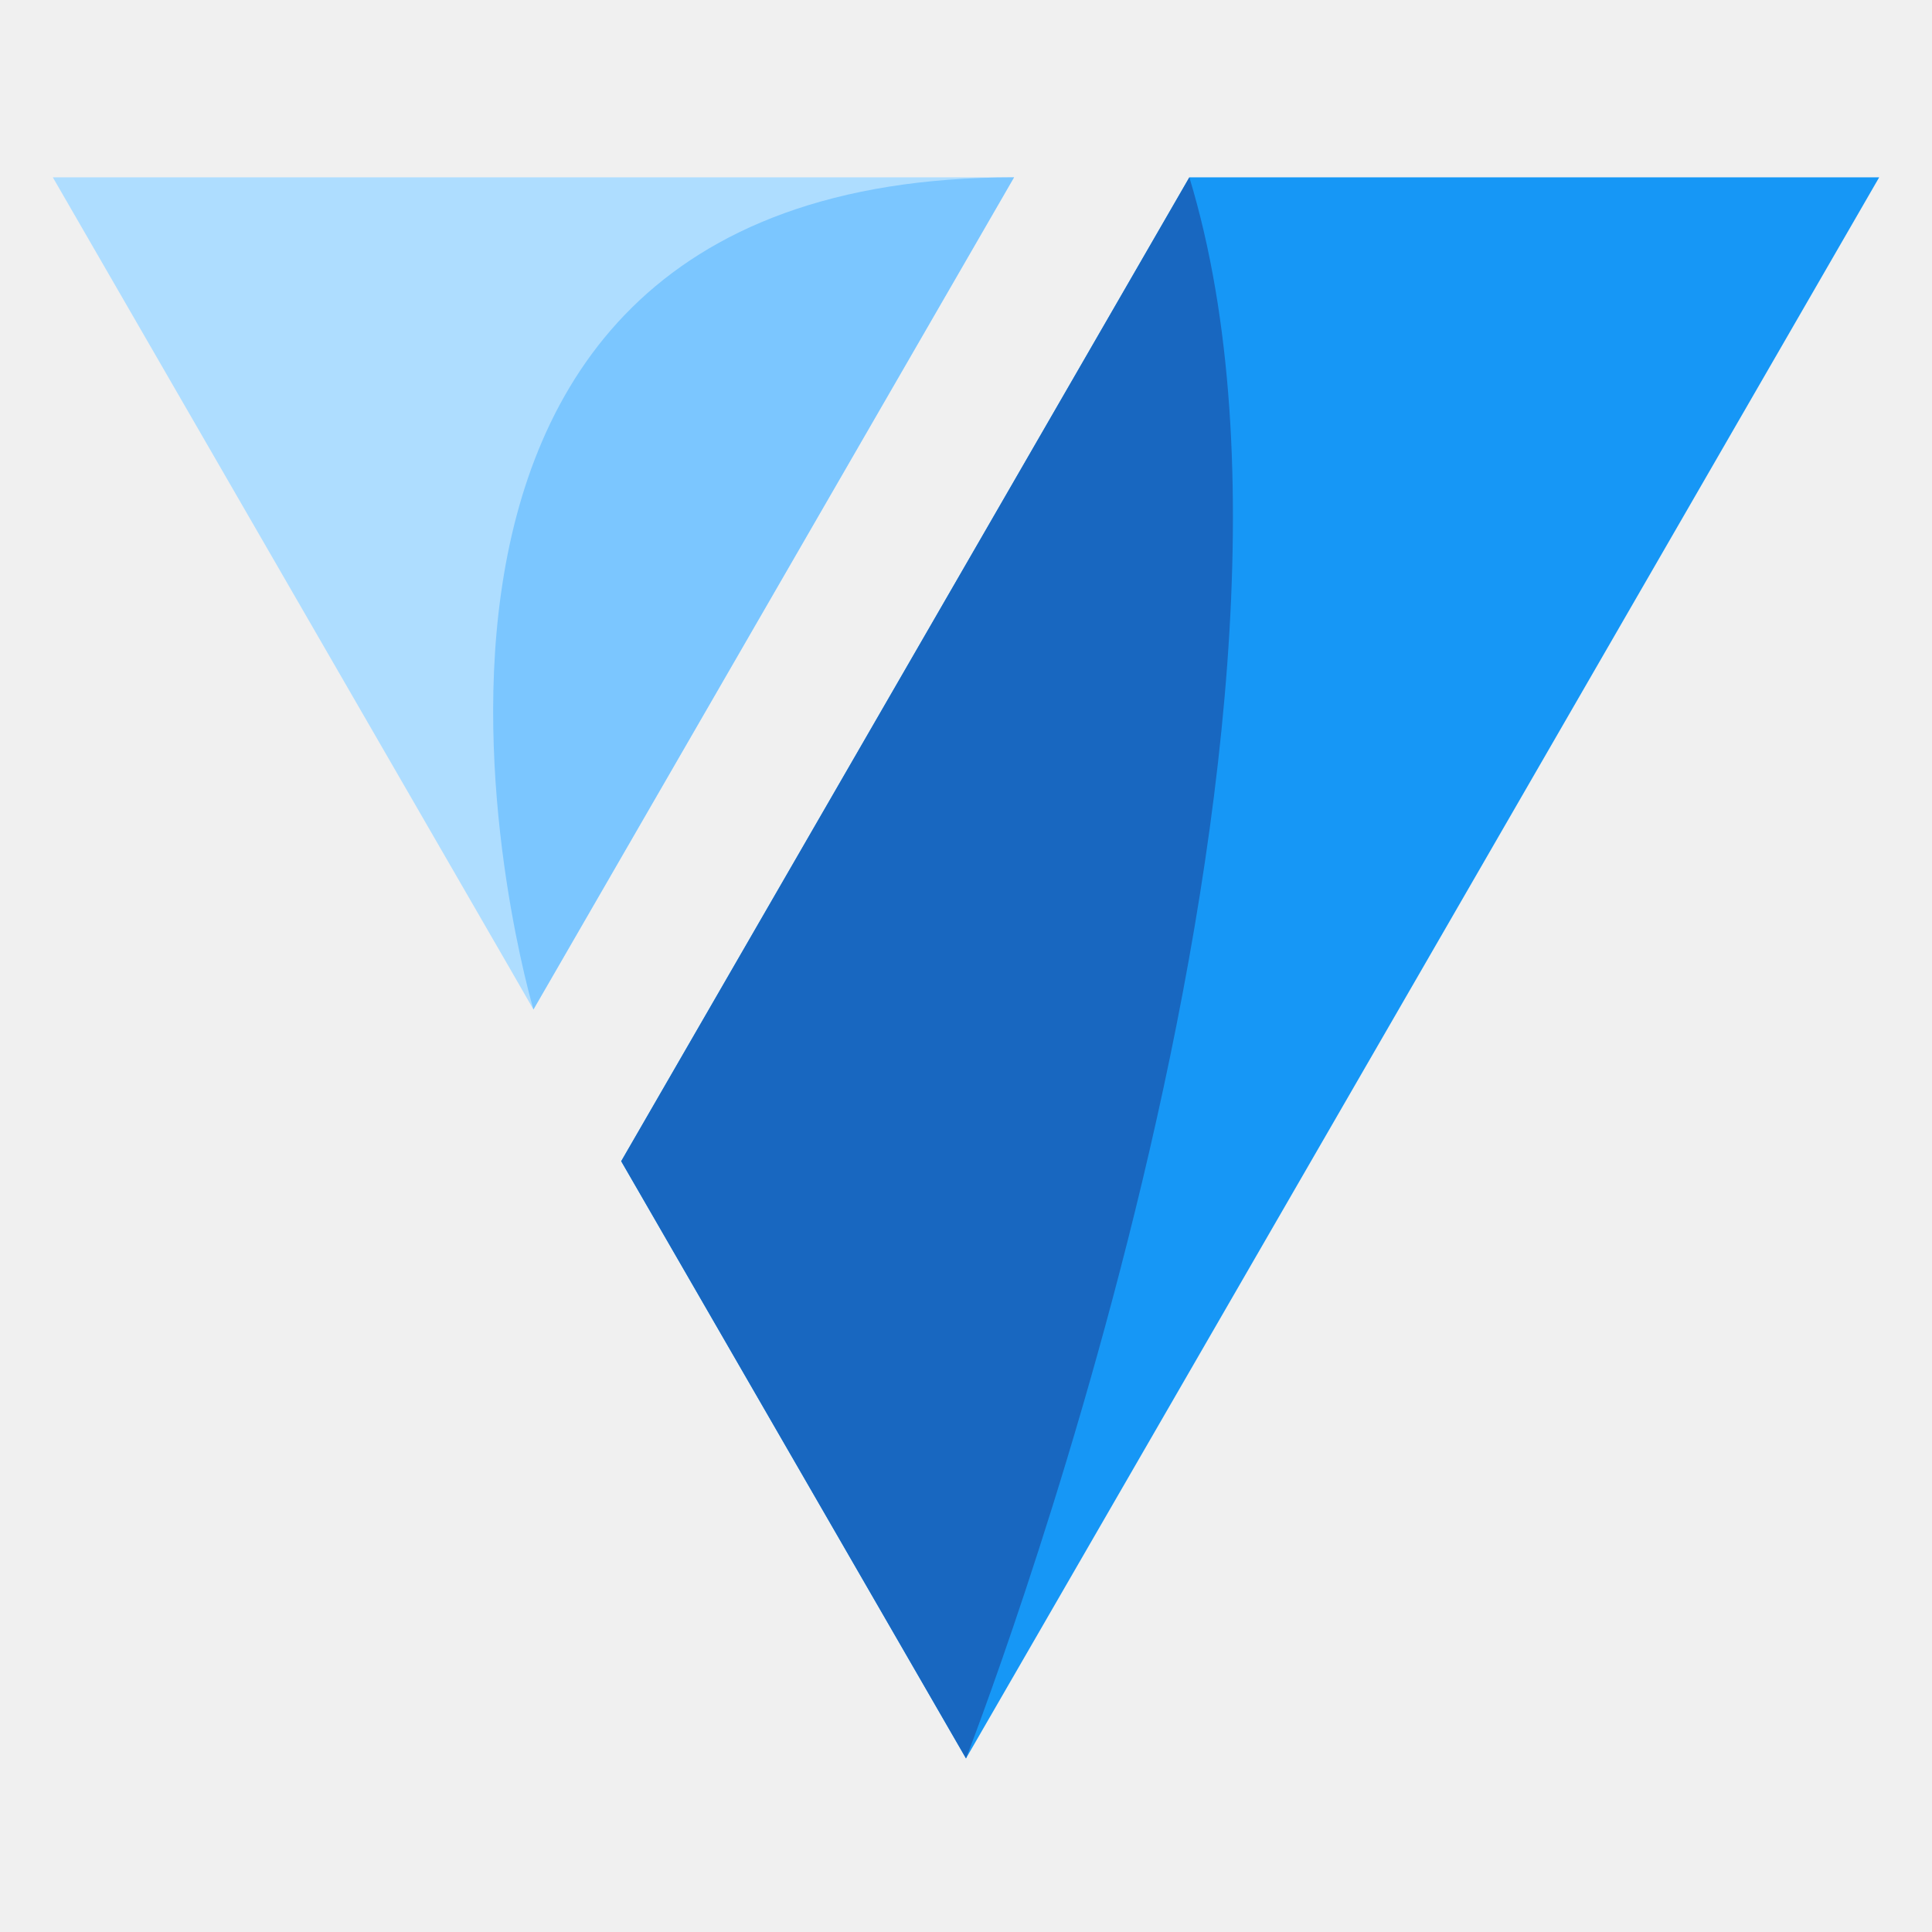
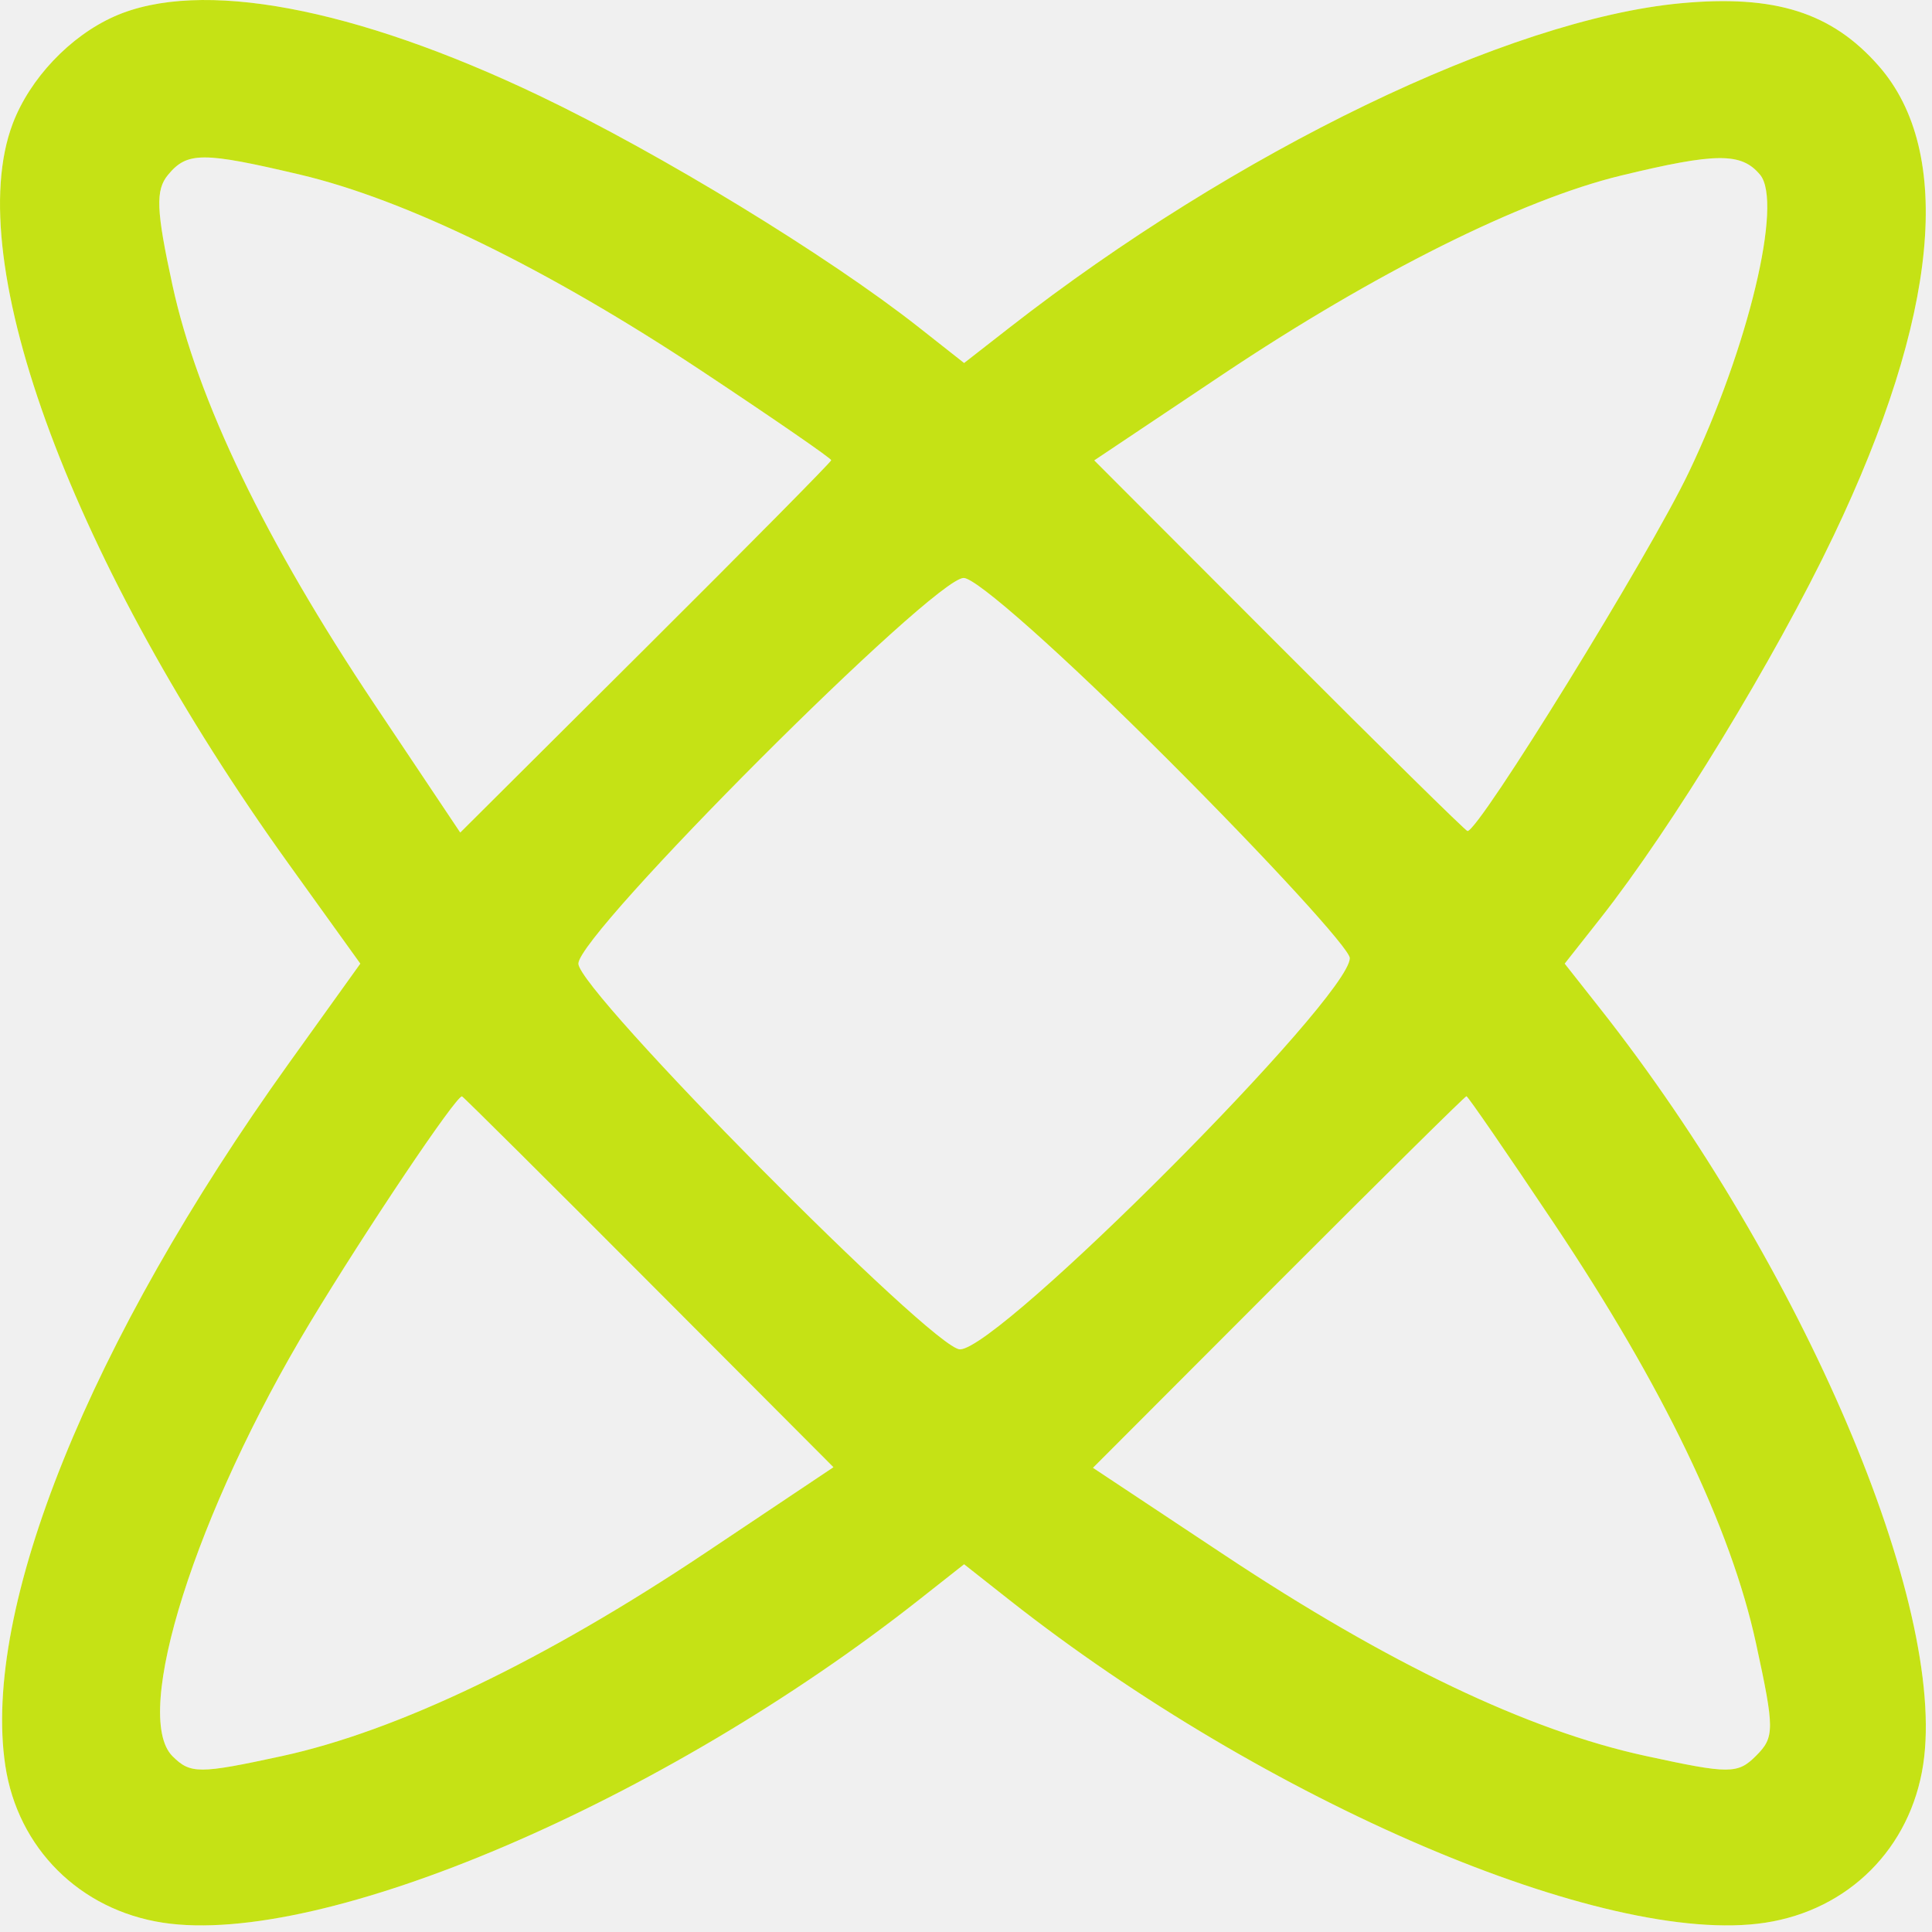
- <svg xmlns="http://www.w3.org/2000/svg" width="512" height="512" viewBox="0 0 512 512" fill="none">
-   <path d="M261.126 140.65L164.624 307.732L256.001 466L377.028 256.5L498.001 47H315.192L261.126 140.65Z" fill="#1697F6" />
-   <path d="M135.027 256.5L141.365 267.518L231.64 111.178L268.731 47H256H14L135.027 256.5Z" fill="#AEDDFF" />
-   <path d="M315.191 47C360.935 197.446 256 466 256 466L164.624 307.732L315.191 47Z" fill="#1867C0" />
-   <path d="M268.731 47C76.003 47 141.366 267.518 141.366 267.518L268.731 47Z" fill="#7BC6FF" />
+ <svg xmlns="http://www.w3.org/2000/svg" width="54" height="54" viewBox="0 0 54 54" fill="none">
+   <g clip-path="url(#clip0_106_1138)">
+     <path fill-rule="evenodd" clip-rule="evenodd" d="M3.196 0.459C1.957 1.009 0.833 2.196 0.355 3.458C-1.107 7.316 2.043 15.762 8.074 24.155L10.071 26.934L8.078 29.713C2.507 37.484 -0.511 44.957 0.148 49.348C0.494 51.656 2.23 53.386 4.557 53.741C9.024 54.422 18.514 50.368 25.683 44.718L26.947 43.722L28.21 44.718C35.379 50.368 44.869 54.422 49.336 53.741C51.671 53.385 53.397 51.659 53.753 49.324C54.434 44.857 50.38 35.366 44.73 28.197L43.734 26.934L44.73 25.671C46.736 23.126 49.599 18.43 51.246 14.982C54.183 8.833 54.624 4.249 52.51 1.842C51.198 0.347 49.611 -0.155 46.976 0.091C42.154 0.542 34.546 4.219 28.21 9.161L26.947 10.146L25.683 9.15C23.155 7.158 18.452 4.287 15.074 2.674C9.89 0.198 5.586 -0.604 3.196 0.459ZM8.386 4.881C11.35 5.58 15.316 7.518 19.619 10.372C21.611 11.693 23.237 12.814 23.233 12.863C23.228 12.913 20.893 15.275 18.044 18.112L12.864 23.27L10.476 19.699C7.415 15.123 5.518 11.187 4.819 7.964C4.364 5.869 4.342 5.313 4.698 4.885C5.233 4.24 5.665 4.24 8.386 4.881ZM49.195 4.885C49.839 5.661 48.869 9.709 47.203 13.2C46.097 15.518 41.339 23.23 41.017 23.228C40.968 23.228 38.6 20.896 35.757 18.048L30.585 12.868L34.169 10.471C38.418 7.631 42.522 5.581 45.309 4.907C47.974 4.262 48.675 4.259 49.195 4.885ZM32.646 21.235C35.441 24.029 37.727 26.524 37.727 26.779C37.727 27.884 27.931 37.715 26.831 37.715C26.08 37.715 16.166 27.693 16.166 26.934C16.166 26.091 26.093 16.154 26.935 16.154C27.298 16.154 29.721 18.31 32.646 21.235ZM18.13 35.829L23.295 41.009L19.718 43.401C15.219 46.409 11.107 48.383 7.876 49.084C5.565 49.585 5.321 49.585 4.821 49.086C3.674 47.938 5.474 42.262 8.663 36.972C10.234 34.368 12.743 30.63 12.913 30.644C12.942 30.647 15.29 32.98 18.13 35.829ZM43.431 34.19C46.486 38.758 48.376 42.687 49.081 45.932C49.602 48.334 49.602 48.555 49.085 49.072C48.569 49.589 48.346 49.589 45.992 49.078C42.713 48.367 38.811 46.505 34.222 43.462L30.549 41.026L35.734 35.833C38.586 32.977 40.95 30.64 40.988 30.64C41.026 30.64 42.126 32.237 43.431 34.19Z" fill="white" />
+     <path fill-rule="evenodd" clip-rule="evenodd" d="M3.196 0.459C1.957 1.009 0.833 2.196 0.355 3.458C-1.107 7.316 2.043 15.762 8.074 24.155L10.071 26.934L8.078 29.713C2.507 37.484 -0.511 44.957 0.148 49.348C0.494 51.656 2.23 53.386 4.557 53.741C9.024 54.422 18.514 50.368 25.683 44.718L26.947 43.722L28.21 44.718C35.379 50.368 44.869 54.422 49.336 53.741C51.671 53.385 53.397 51.659 53.753 49.324C54.434 44.857 50.38 35.366 44.73 28.197L43.734 26.934L44.73 25.671C46.736 23.126 49.599 18.43 51.246 14.982C54.183 8.833 54.624 4.249 52.51 1.842C51.198 0.347 49.611 -0.155 46.976 0.091C42.154 0.542 34.546 4.219 28.21 9.161L26.947 10.146L25.683 9.15C23.155 7.158 18.452 4.287 15.074 2.674C9.89 0.198 5.586 -0.604 3.196 0.459ZM8.386 4.881C11.35 5.58 15.316 7.518 19.619 10.372C21.611 11.693 23.237 12.814 23.233 12.863C23.228 12.913 20.893 15.275 18.044 18.112L12.864 23.27L10.476 19.699C7.415 15.123 5.518 11.187 4.819 7.964C4.364 5.869 4.342 5.313 4.698 4.885C5.233 4.24 5.665 4.24 8.386 4.881ZM49.195 4.885C49.839 5.661 48.869 9.709 47.203 13.2C46.097 15.518 41.339 23.23 41.017 23.228C40.968 23.228 38.6 20.896 35.757 18.048L30.585 12.868L34.169 10.471C38.418 7.631 42.522 5.581 45.309 4.907C47.974 4.262 48.675 4.259 49.195 4.885ZM32.646 21.235C35.441 24.029 37.727 26.524 37.727 26.779C37.727 27.884 27.931 37.715 26.831 37.715C26.08 37.715 16.166 27.693 16.166 26.934C16.166 26.091 26.093 16.154 26.935 16.154C27.298 16.154 29.721 18.31 32.646 21.235ZM18.13 35.829L23.295 41.009L19.718 43.401C15.219 46.409 11.107 48.383 7.876 49.084C5.565 49.585 5.321 49.585 4.821 49.086C3.674 47.938 5.474 42.262 8.663 36.972C10.234 34.368 12.743 30.63 12.913 30.644C12.942 30.647 15.29 32.98 18.13 35.829ZM43.431 34.19C46.486 38.758 48.376 42.687 49.081 45.932C49.602 48.334 49.602 48.555 49.085 49.072C48.569 49.589 48.346 49.589 45.992 49.078C42.713 48.367 38.811 46.505 34.222 43.462L30.549 41.026L35.734 35.833C38.586 32.977 40.95 30.64 40.988 30.64C41.026 30.64 42.126 32.237 43.431 34.19Z" fill="#C5E215" />
+   </g>
+   <defs>
+     <clipPath id="clip0_106_1138">
+       <rect width="54" height="54" fill="white" />
+     </clipPath>
+   </defs>
</svg>
